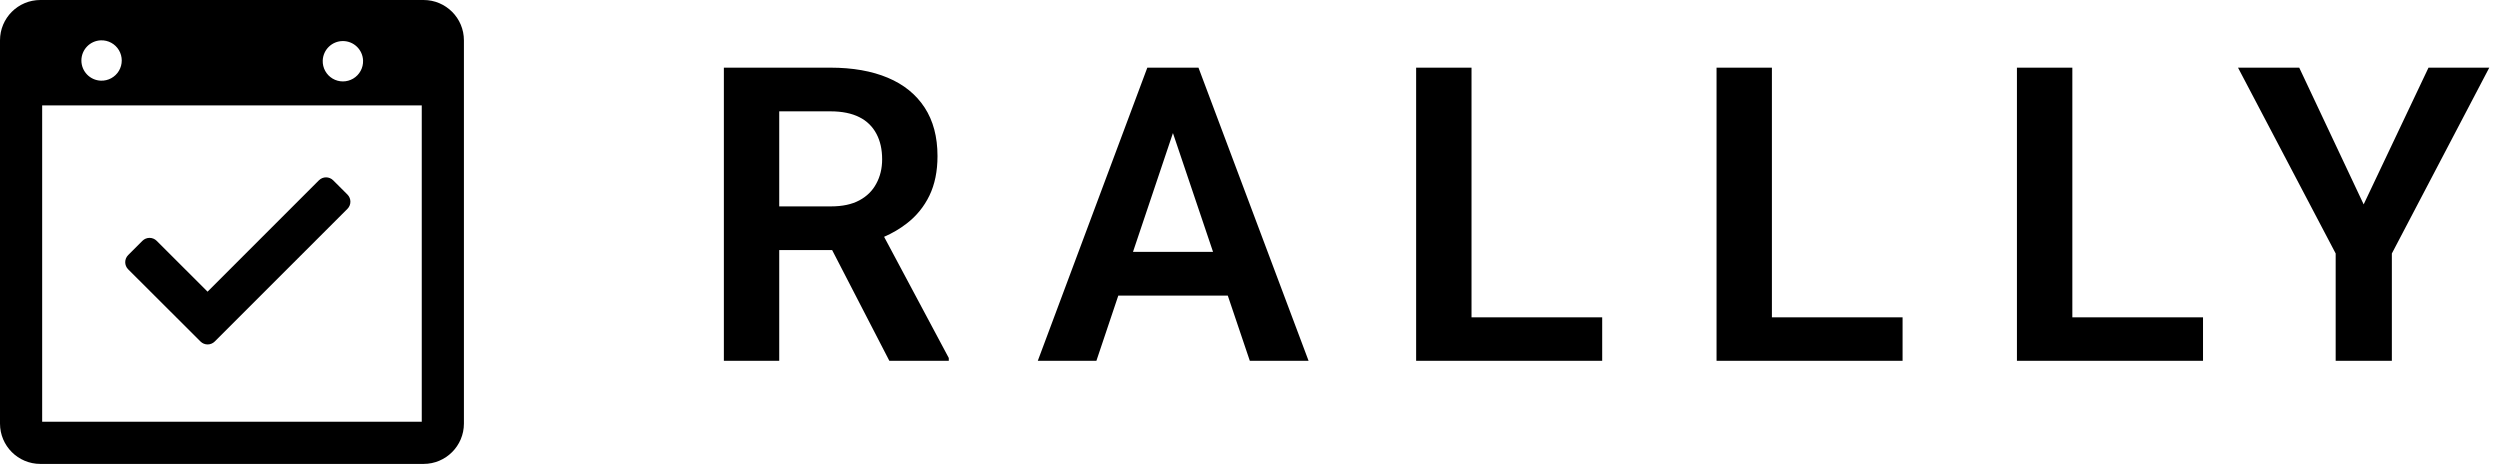
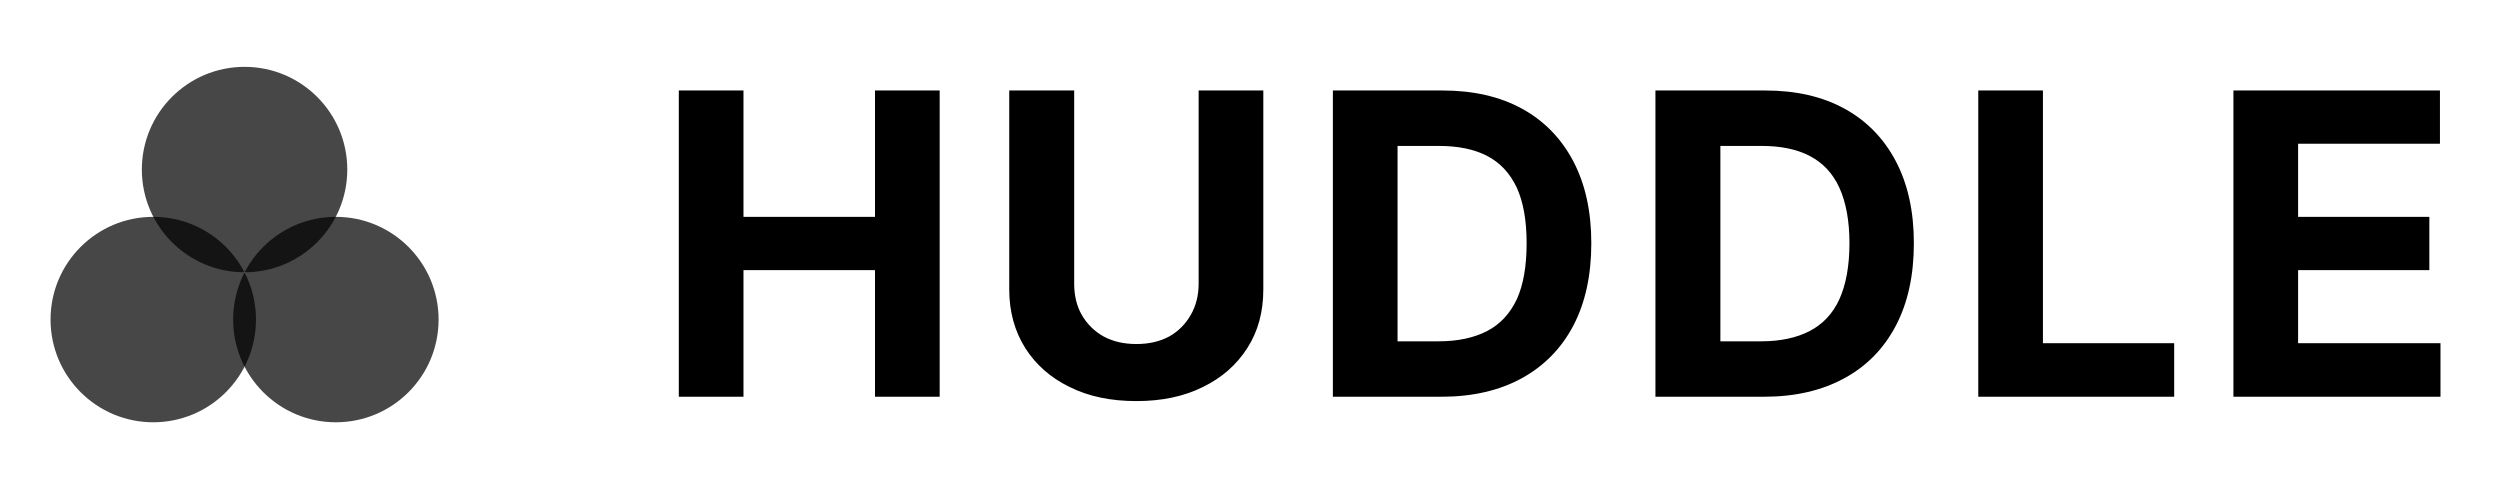
- <svg xmlns="http://www.w3.org/2000/svg" fill="currentColor" viewBox="0 0 97 18">
-   <path fill-rule="evenodd" d="M1.565 0C.701 0 0 .7 0 1.565v14.87C0 17.299.7 18 1.565 18h14.87c.864 0 1.565-.7 1.565-1.565V1.565C18 .701 17.3 0 16.435 0H1.565zm14.799 4.09H1.636v12.274h14.728V4.09zm-2.277-1.742a.783.783 0 11-1.565 0 .783.783 0 011.565 0zM3.913 3.13a.783.783 0 100-1.565.783.783 0 000 1.565zm1.06 7.32a.391.391 0 010-.553l.553-.553a.391.391 0 01.553 0l1.974 1.973 4.321-4.321a.391.391 0 01.553 0l.554.553c.153.153.153.401 0 .554L8.332 13.25a.391.391 0 01-.553 0l-2.806-2.8zm27.246-7.825h-4.133V14h2.148V9.703h2.053L34.507 14h2.306v-.11l-2.51-4.702c.325-.142.617-.314.877-.516.38-.292.674-.654.883-1.086.208-.432.312-.943.312-1.531 0-.745-.167-1.373-.5-1.883-.333-.51-.81-.896-1.43-1.156-.62-.26-1.362-.391-2.226-.391zm-1.985 5.383h2.008c.443 0 .81-.078 1.102-.235.291-.156.51-.372.656-.648.151-.276.227-.591.227-.945 0-.38-.073-.709-.22-.985a1.482 1.482 0 00-.663-.648c-.297-.151-.672-.227-1.125-.227h-1.985v3.688zM45.97 2.625h.531L50.773 14h-2.28l-.855-2.531H43.39L42.54 14h-2.274l4.25-11.375h1.453zm-2.01 7.148h3.106l-1.556-4.61-1.55 4.61zm18.205 2.54V14h-7.219V2.625h2.149v9.688h5.07zM73.82 14v-1.688h-5.07V2.626h-2.148V14h7.218zm11.657-1.688V14H78.257V2.625h2.15v9.688h5.07zM91.71 7.93l-2.5-5.305h-2.375l3.789 7.21V14h2.18V9.836l3.78-7.211h-2.358L91.71 7.93z" clip-rule="evenodd" />
+ <svg xmlns="http://www.w3.org/2000/svg" viewBox="0 0 92 18" fill="none">
+   <g transform="scale(0.6)">
+     <g fill="currentColor" fill-opacity="0.72">
+       <circle cx="15" cy="10.4" r="6.3" />
+       <circle cx="9.4" cy="19.6" r="6.3" />
+       <circle cx="20.6" cy="19.6" r="6.3" />
+     </g>
+   </g>
+   <path fill="currentColor" d="M27.36 14.6L24.98 14.6L24.98 3.33L27.36 3.33L27.36 7.98L32.2 7.98L32.2 3.33L34.58 3.33L34.58 14.6L32.2 14.6L32.2 9.94L27.36 9.94L27.36 14.6ZM44.11 10.44L44.11 3.33L46.49 3.33L46.49 10.65C46.49 11.47 46.3 12.19 45.9 12.81C45.51 13.42 44.97 13.9 44.27 14.24C43.57 14.59 42.75 14.76 41.82 14.76L41.82 14.76C40.88 14.76 40.06 14.59 39.36 14.24C38.66 13.9 38.12 13.42 37.73 12.81C37.34 12.19 37.14 11.47 37.14 10.65L37.14 10.65L37.14 3.33L39.53 3.33L39.53 10.44C39.53 10.87 39.62 11.26 39.81 11.59C40 11.92 40.27 12.19 40.61 12.38C40.96 12.57 41.36 12.66 41.82 12.66L41.82 12.66C42.28 12.66 42.68 12.57 43.03 12.38C43.37 12.19 43.63 11.92 43.82 11.59C44.01 11.26 44.11 10.87 44.11 10.44L44.11 10.44ZM53.05 14.6L53.05 14.6L49.05 14.6L49.05 3.33L53.08 3.33C54.21 3.33 55.19 3.55 56.01 4C56.83 4.45 57.46 5.1 57.9 5.94C58.34 6.78 58.56 7.78 58.56 8.95L58.56 8.95C58.56 10.13 58.34 11.14 57.9 11.98C57.46 12.82 56.82 13.47 56 13.92C55.18 14.37 54.19 14.6 53.05 14.6ZM51.43 5.37L51.43 12.56L52.95 12.56C53.65 12.56 54.25 12.43 54.73 12.18C55.21 11.93 55.57 11.54 55.82 11.01C56.06 10.48 56.18 9.79 56.18 8.95L56.18 8.95C56.18 8.12 56.06 7.44 55.82 6.91C55.57 6.38 55.21 5.99 54.73 5.74C54.25 5.49 53.66 5.37 52.95 5.37L52.95 5.37L51.43 5.37ZM64.92 14.6L64.92 14.6L60.92 14.6L60.92 3.33L64.95 3.33C66.09 3.33 67.06 3.55 67.88 4C68.7 4.45 69.33 5.1 69.77 5.94C70.21 6.78 70.43 7.78 70.43 8.95L70.43 8.95C70.43 10.13 70.21 11.14 69.77 11.98C69.33 12.82 68.7 13.47 67.87 13.92C67.05 14.37 66.06 14.6 64.92 14.6ZM63.31 5.37L63.31 12.56L64.82 12.56C65.52 12.56 66.12 12.43 66.6 12.18C67.08 11.93 67.45 11.54 67.69 11.01C67.93 10.48 68.06 9.79 68.06 8.95L68.06 8.95C68.06 8.12 67.93 7.44 67.69 6.91C67.45 6.38 67.08 5.99 66.6 5.74C66.12 5.49 65.53 5.37 64.83 5.37L64.83 5.37L63.31 5.37ZM80.01 14.6L72.8 14.6L72.8 3.33L75.18 3.33L75.18 12.63L80.01 12.63L80.01 14.6ZM89.81 14.6L82.19 14.6L82.19 3.33L89.79 3.33L89.79 5.29L84.57 5.29L84.57 7.98L89.4 7.98L89.4 9.94L84.57 9.94L84.57 12.63L89.81 12.63L89.81 14.6Z" />
</svg>
